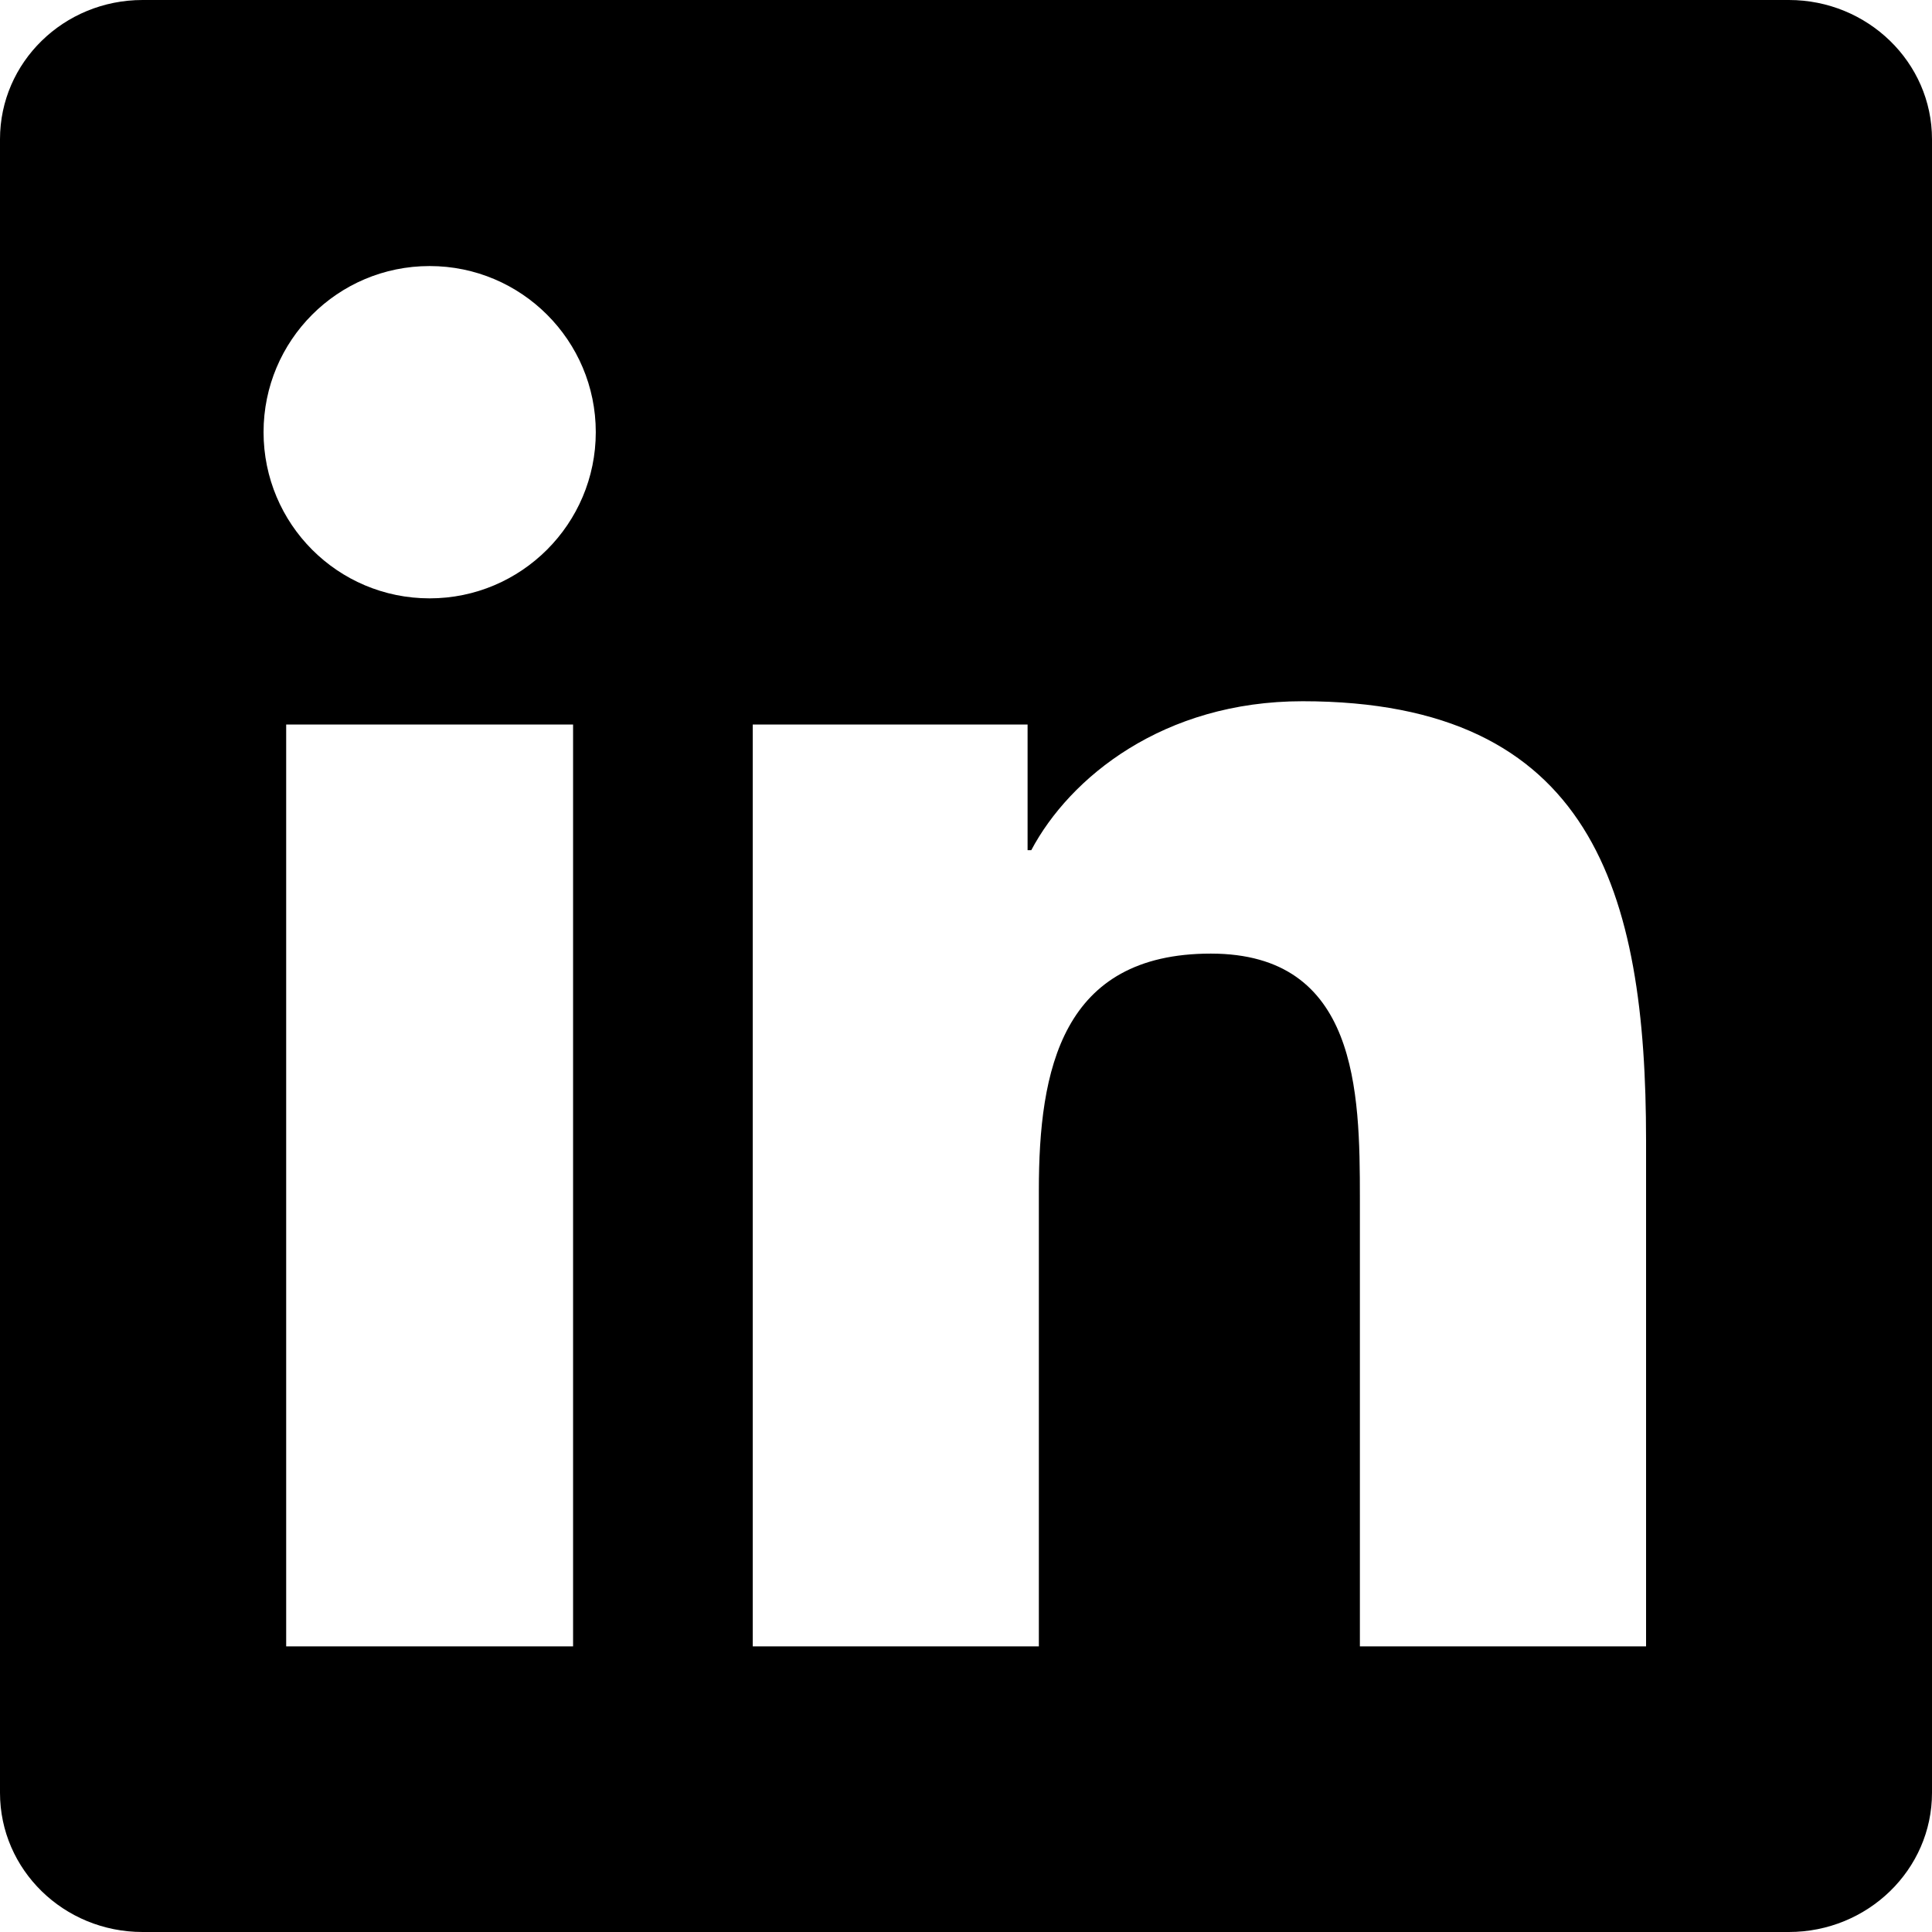
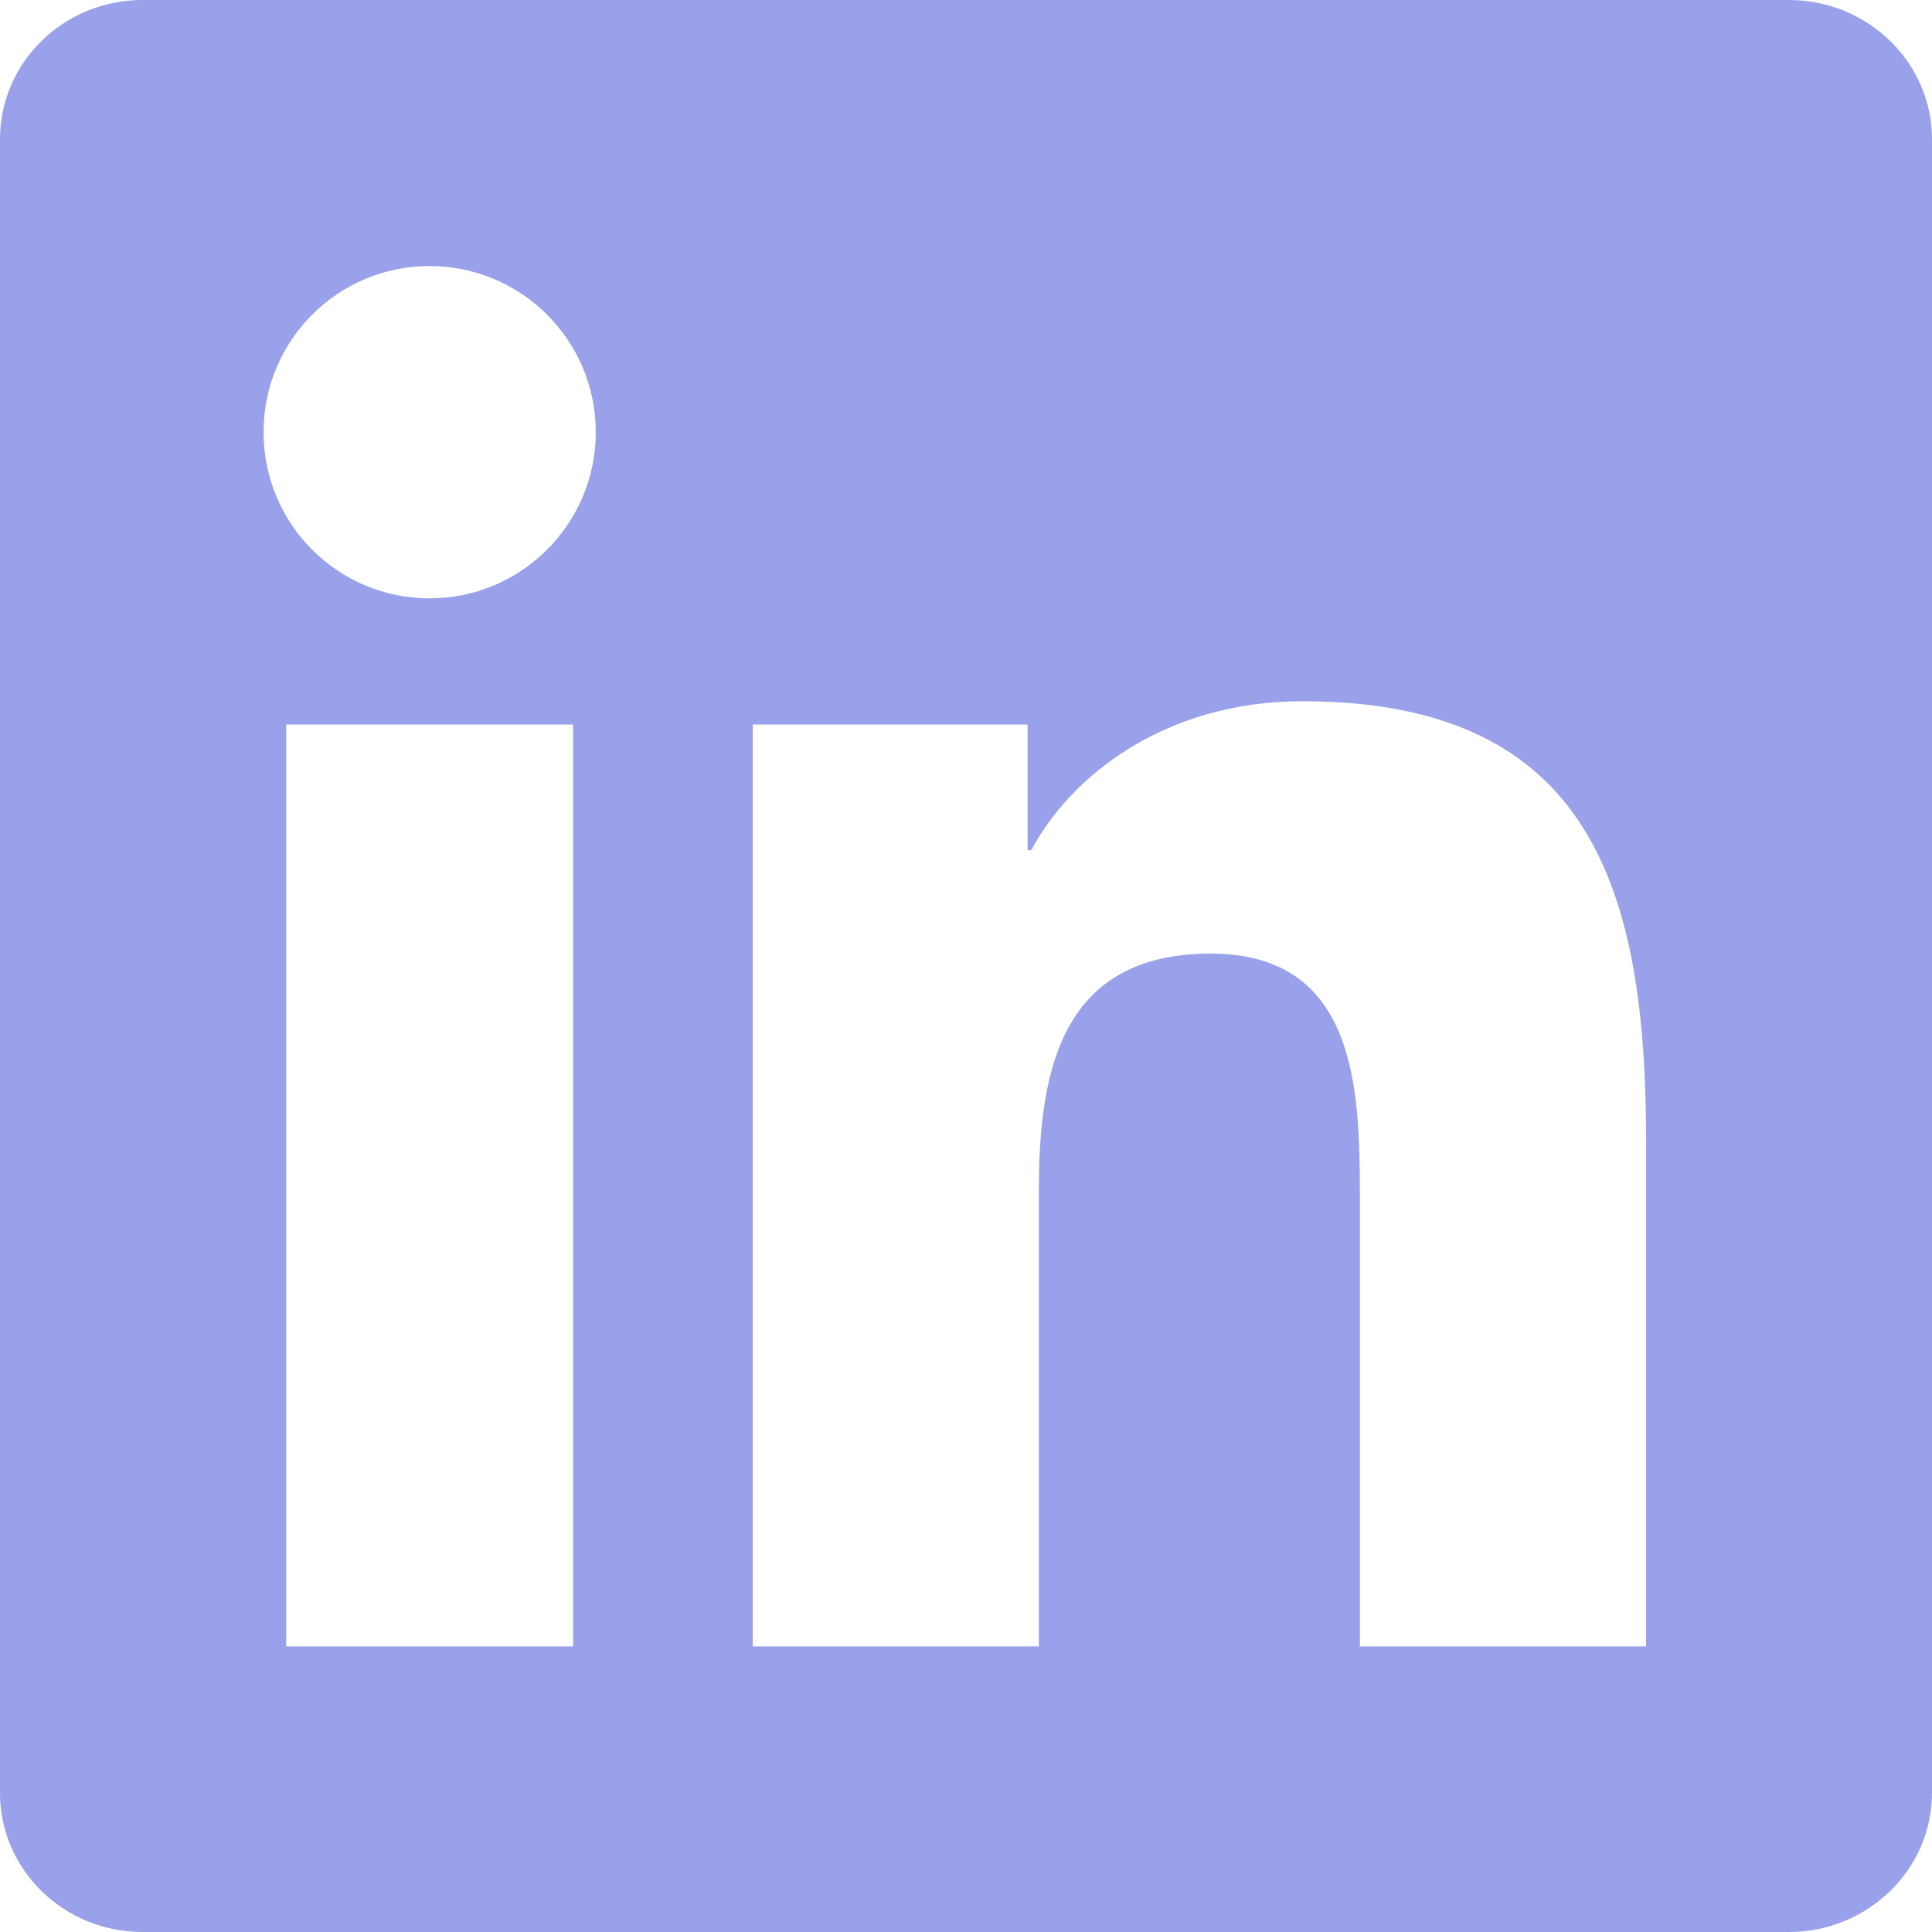
<svg xmlns="http://www.w3.org/2000/svg" role="img" aria-label="Jian's LinkedIn Here is my LinkedIn profile" width="24" height="24" viewBox="0 0 24 24" className="fill-current">
-   <path d="M20.447 20.452h-3.554v-5.569c0-1.328-.027-3.037-1.852-3.037-1.853 0-2.136 1.445-2.136 2.939v5.667H9.351V9h3.414v1.561h.046c.477-.9 1.637-1.85 3.37-1.85 3.601 0 4.267 2.37 4.267 5.455v6.286zM5.337 7.433c-1.144 0-2.063-.926-2.063-2.065 0-1.138.92-2.063 2.063-2.063 1.14 0 2.064.925 2.064 2.063 0 1.139-.925 2.065-2.064 2.065zm1.782 13.019H3.555V9h3.564v11.452zM22.225 0H1.771C.792 0 0 .774 0 1.729v20.542C0 23.227.792 24 1.771 24h20.451C23.2 24 24 23.227 24 22.271V1.729C24 .774 23.2 0 22.222 0h.003z" />
+   <path fill="#98A1E9" d="M20.447 20.452h-3.554v-5.569c0-1.328-.027-3.037-1.852-3.037-1.853 0-2.136 1.445-2.136 2.939v5.667H9.351V9h3.414v1.561h.046c.477-.9 1.637-1.85 3.37-1.85 3.601 0 4.267 2.37 4.267 5.455v6.286zM5.337 7.433c-1.144 0-2.063-.926-2.063-2.065 0-1.138.92-2.063 2.063-2.063 1.14 0 2.064.925 2.064 2.063 0 1.139-.925 2.065-2.064 2.065zm1.782 13.019H3.555V9h3.564v11.452zM22.225 0H1.771C.792 0 0 .774 0 1.729v20.542C0 23.227.792 24 1.771 24h20.451C23.2 24 24 23.227 24 22.271V1.729C24 .774 23.2 0 22.222 0h.003z" />
</svg>
